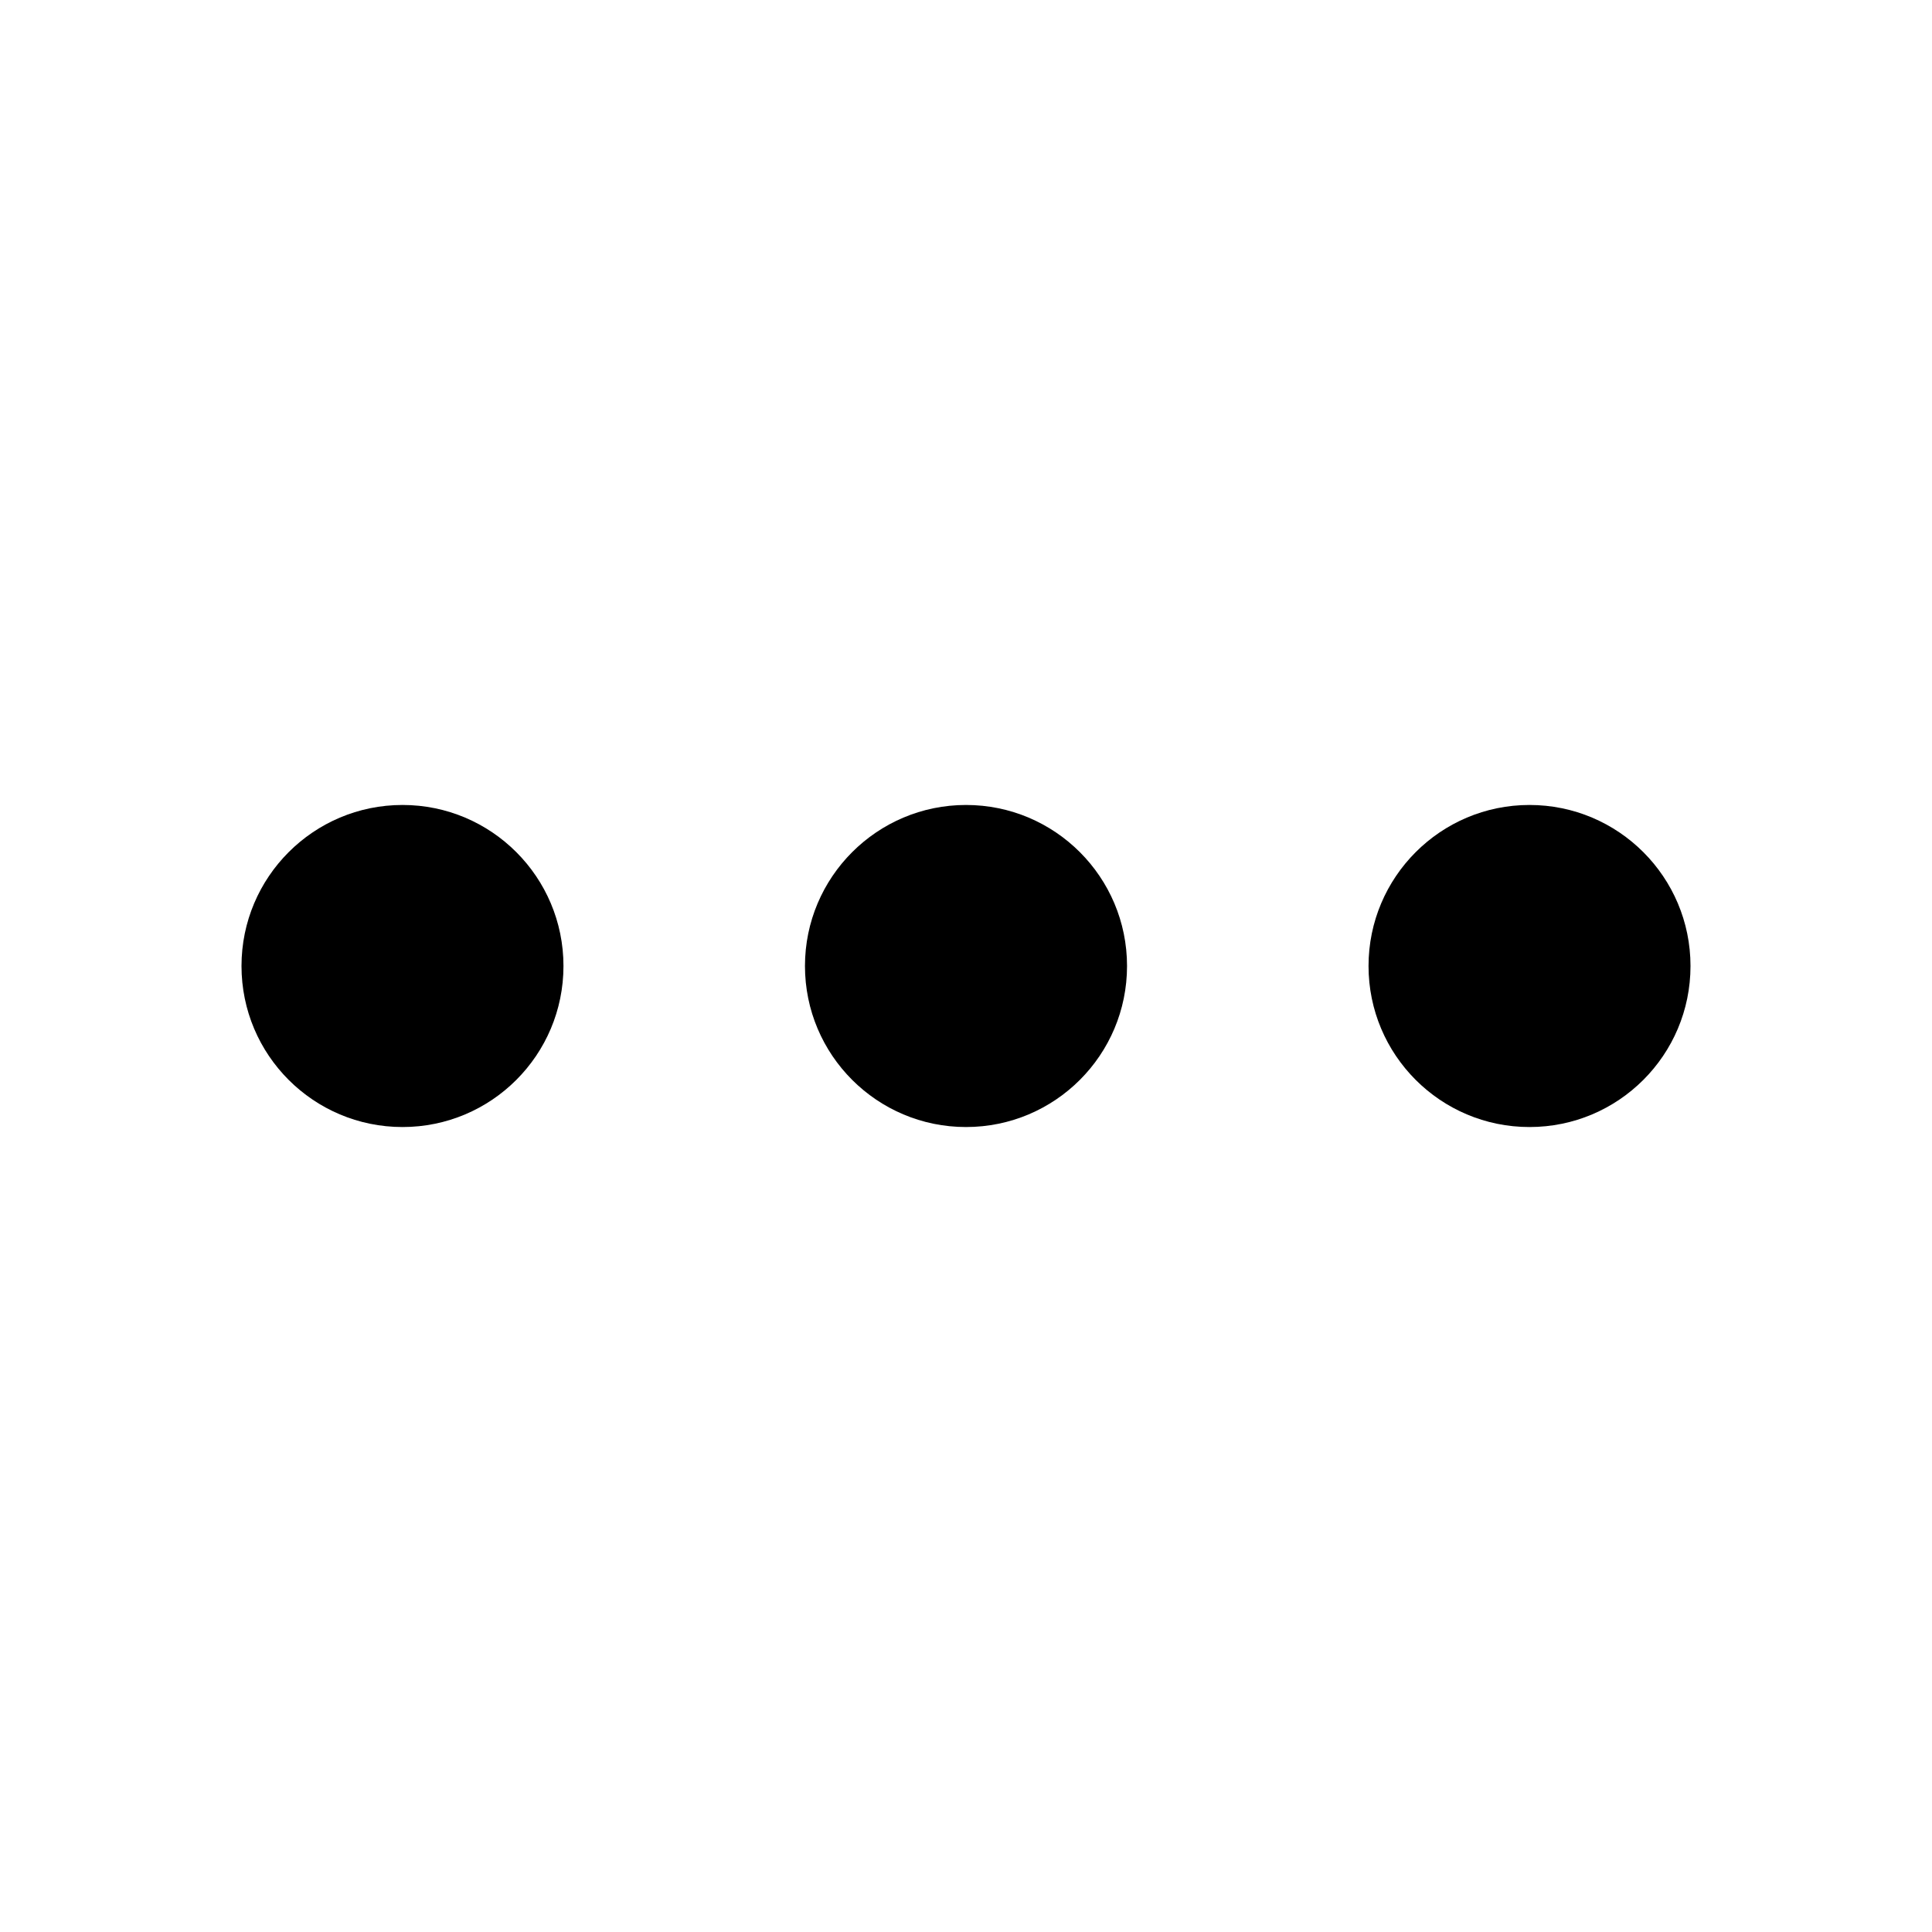
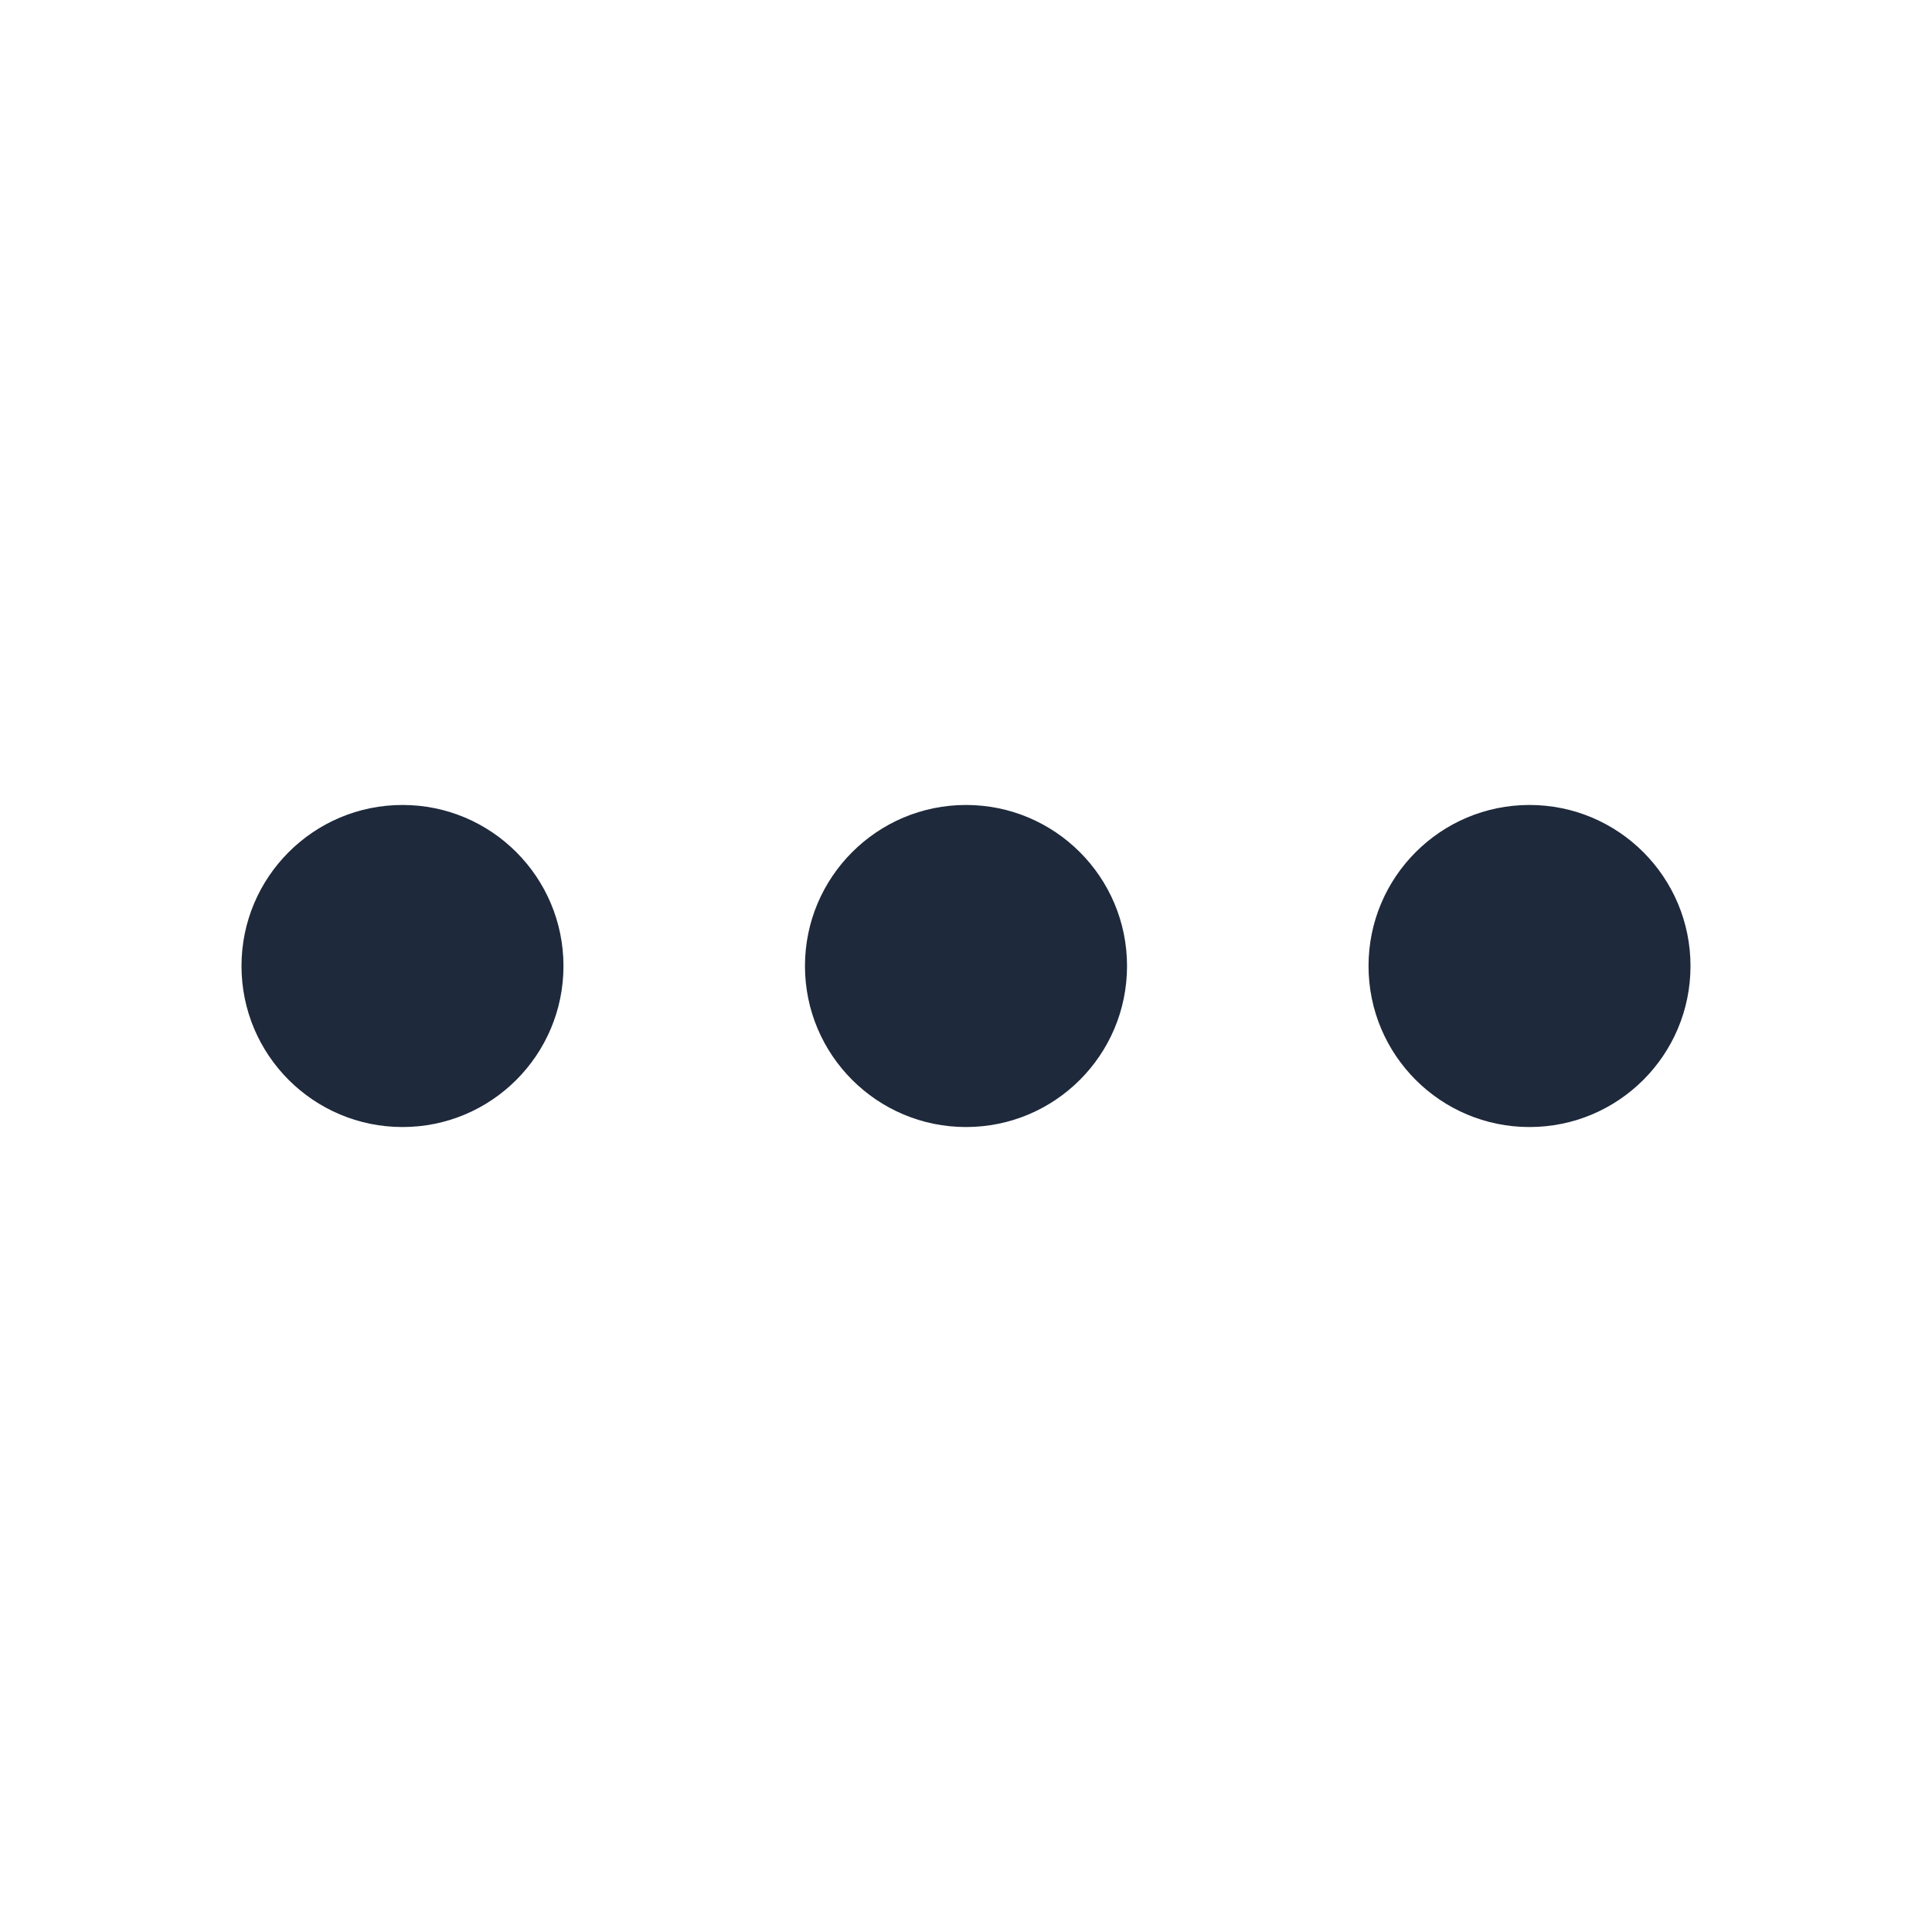
<svg xmlns="http://www.w3.org/2000/svg" preserveAspectRatio="none" overflow="visible" style="display: block;" width="20" height="20" viewBox="0 0 20 20" fill="none">
  <g id="Bold / Essentional, UI / Menu Dots ">
    <g id="Vector">
-       <path d="M5.833 10C5.833 10.921 5.087 11.667 4.167 11.667C3.246 11.667 2.5 10.921 2.5 10C2.5 9.08 3.246 8.333 4.167 8.333C5.087 8.333 5.833 9.08 5.833 10Z" fill="black" />
-       <path d="M11.667 10C11.667 10.921 10.921 11.667 10 11.667C9.08 11.667 8.333 10.921 8.333 10C8.333 9.08 9.08 8.333 10 8.333C10.921 8.333 11.667 9.08 11.667 10Z" fill="black" />
-       <path d="M17.5 10C17.5 10.921 16.754 11.667 15.833 11.667C14.913 11.667 14.167 10.921 14.167 10C14.167 9.08 14.913 8.333 15.833 8.333C16.754 8.333 17.5 9.08 17.5 10Z" fill="black" />
+       <path d="M5.833 10C5.833 10.921 5.087 11.667 4.167 11.667C3.246 11.667 2.5 10.921 2.5 10C2.5 9.08 3.246 8.333 4.167 8.333C5.087 8.333 5.833 9.08 5.833 10Z" fill="#1E293B" />
+       <path d="M11.667 10C11.667 10.921 10.921 11.667 10 11.667C9.08 11.667 8.333 10.921 8.333 10C8.333 9.08 9.08 8.333 10 8.333C10.921 8.333 11.667 9.08 11.667 10Z" fill="#1E293B" />
+       <path d="M17.5 10C17.5 10.921 16.754 11.667 15.833 11.667C14.913 11.667 14.167 10.921 14.167 10C14.167 9.08 14.913 8.333 15.833 8.333C16.754 8.333 17.5 9.08 17.5 10Z" fill="#1E293B" />
    </g>
  </g>
</svg>
